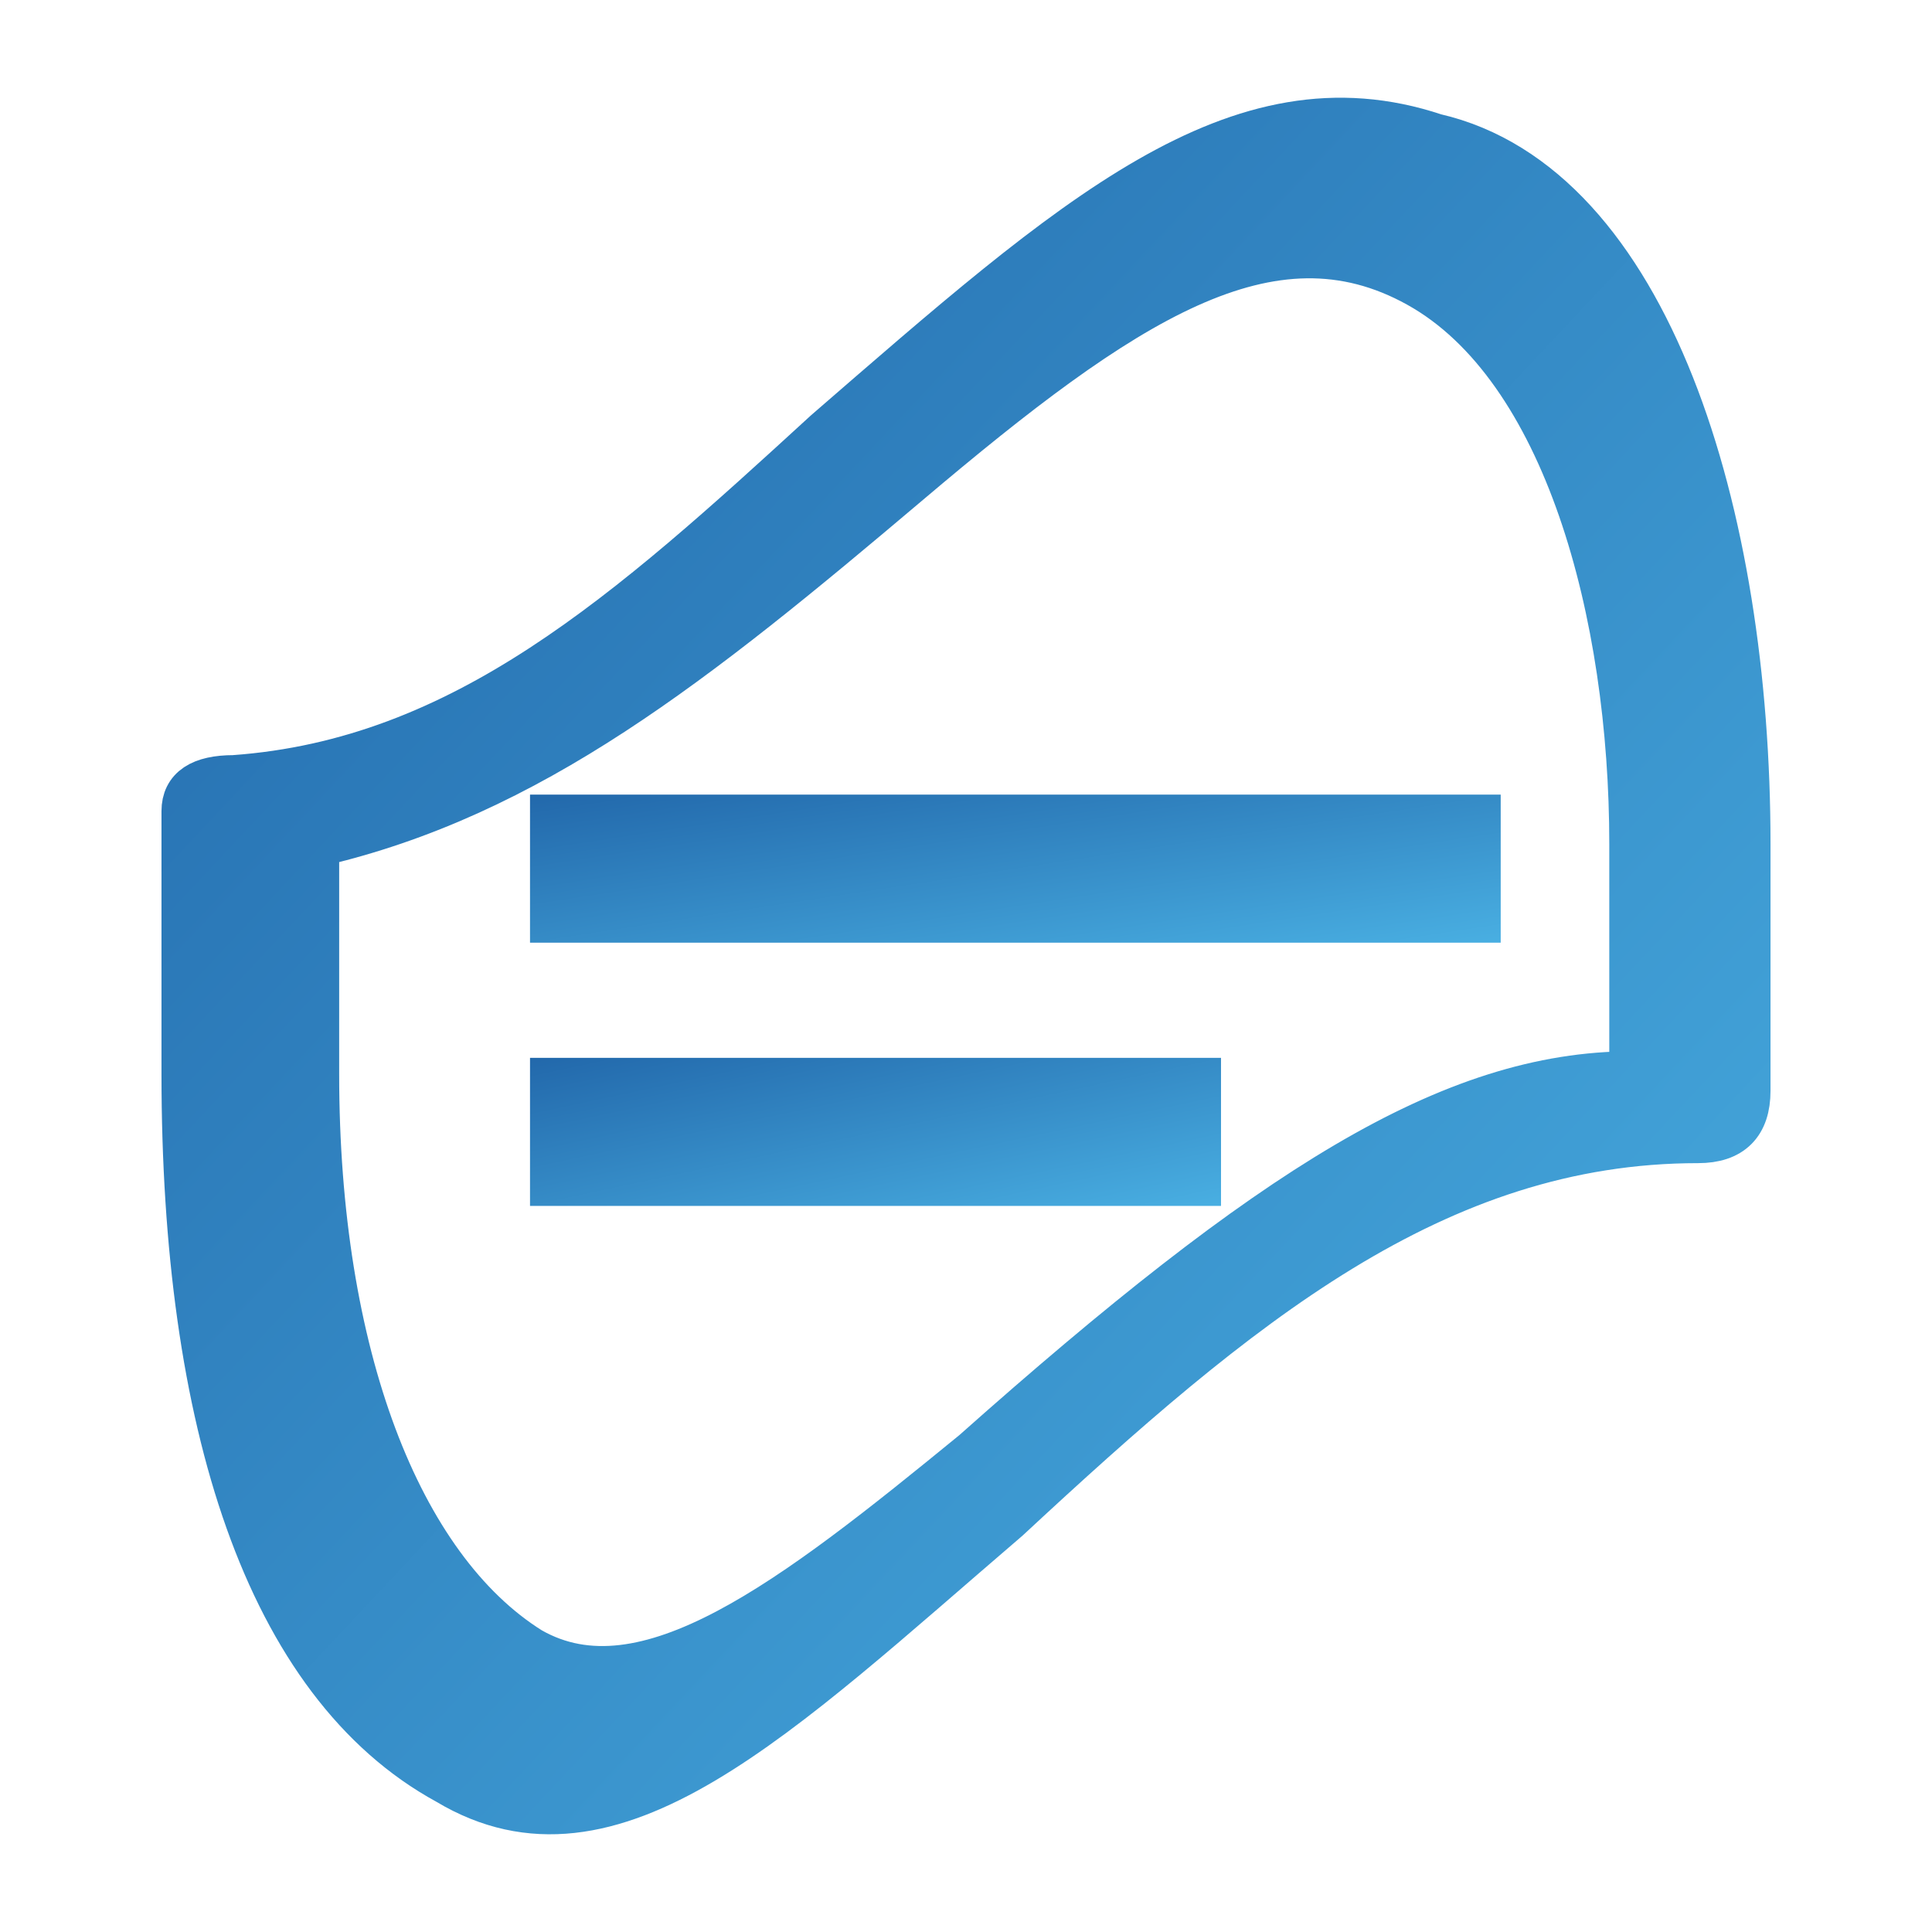
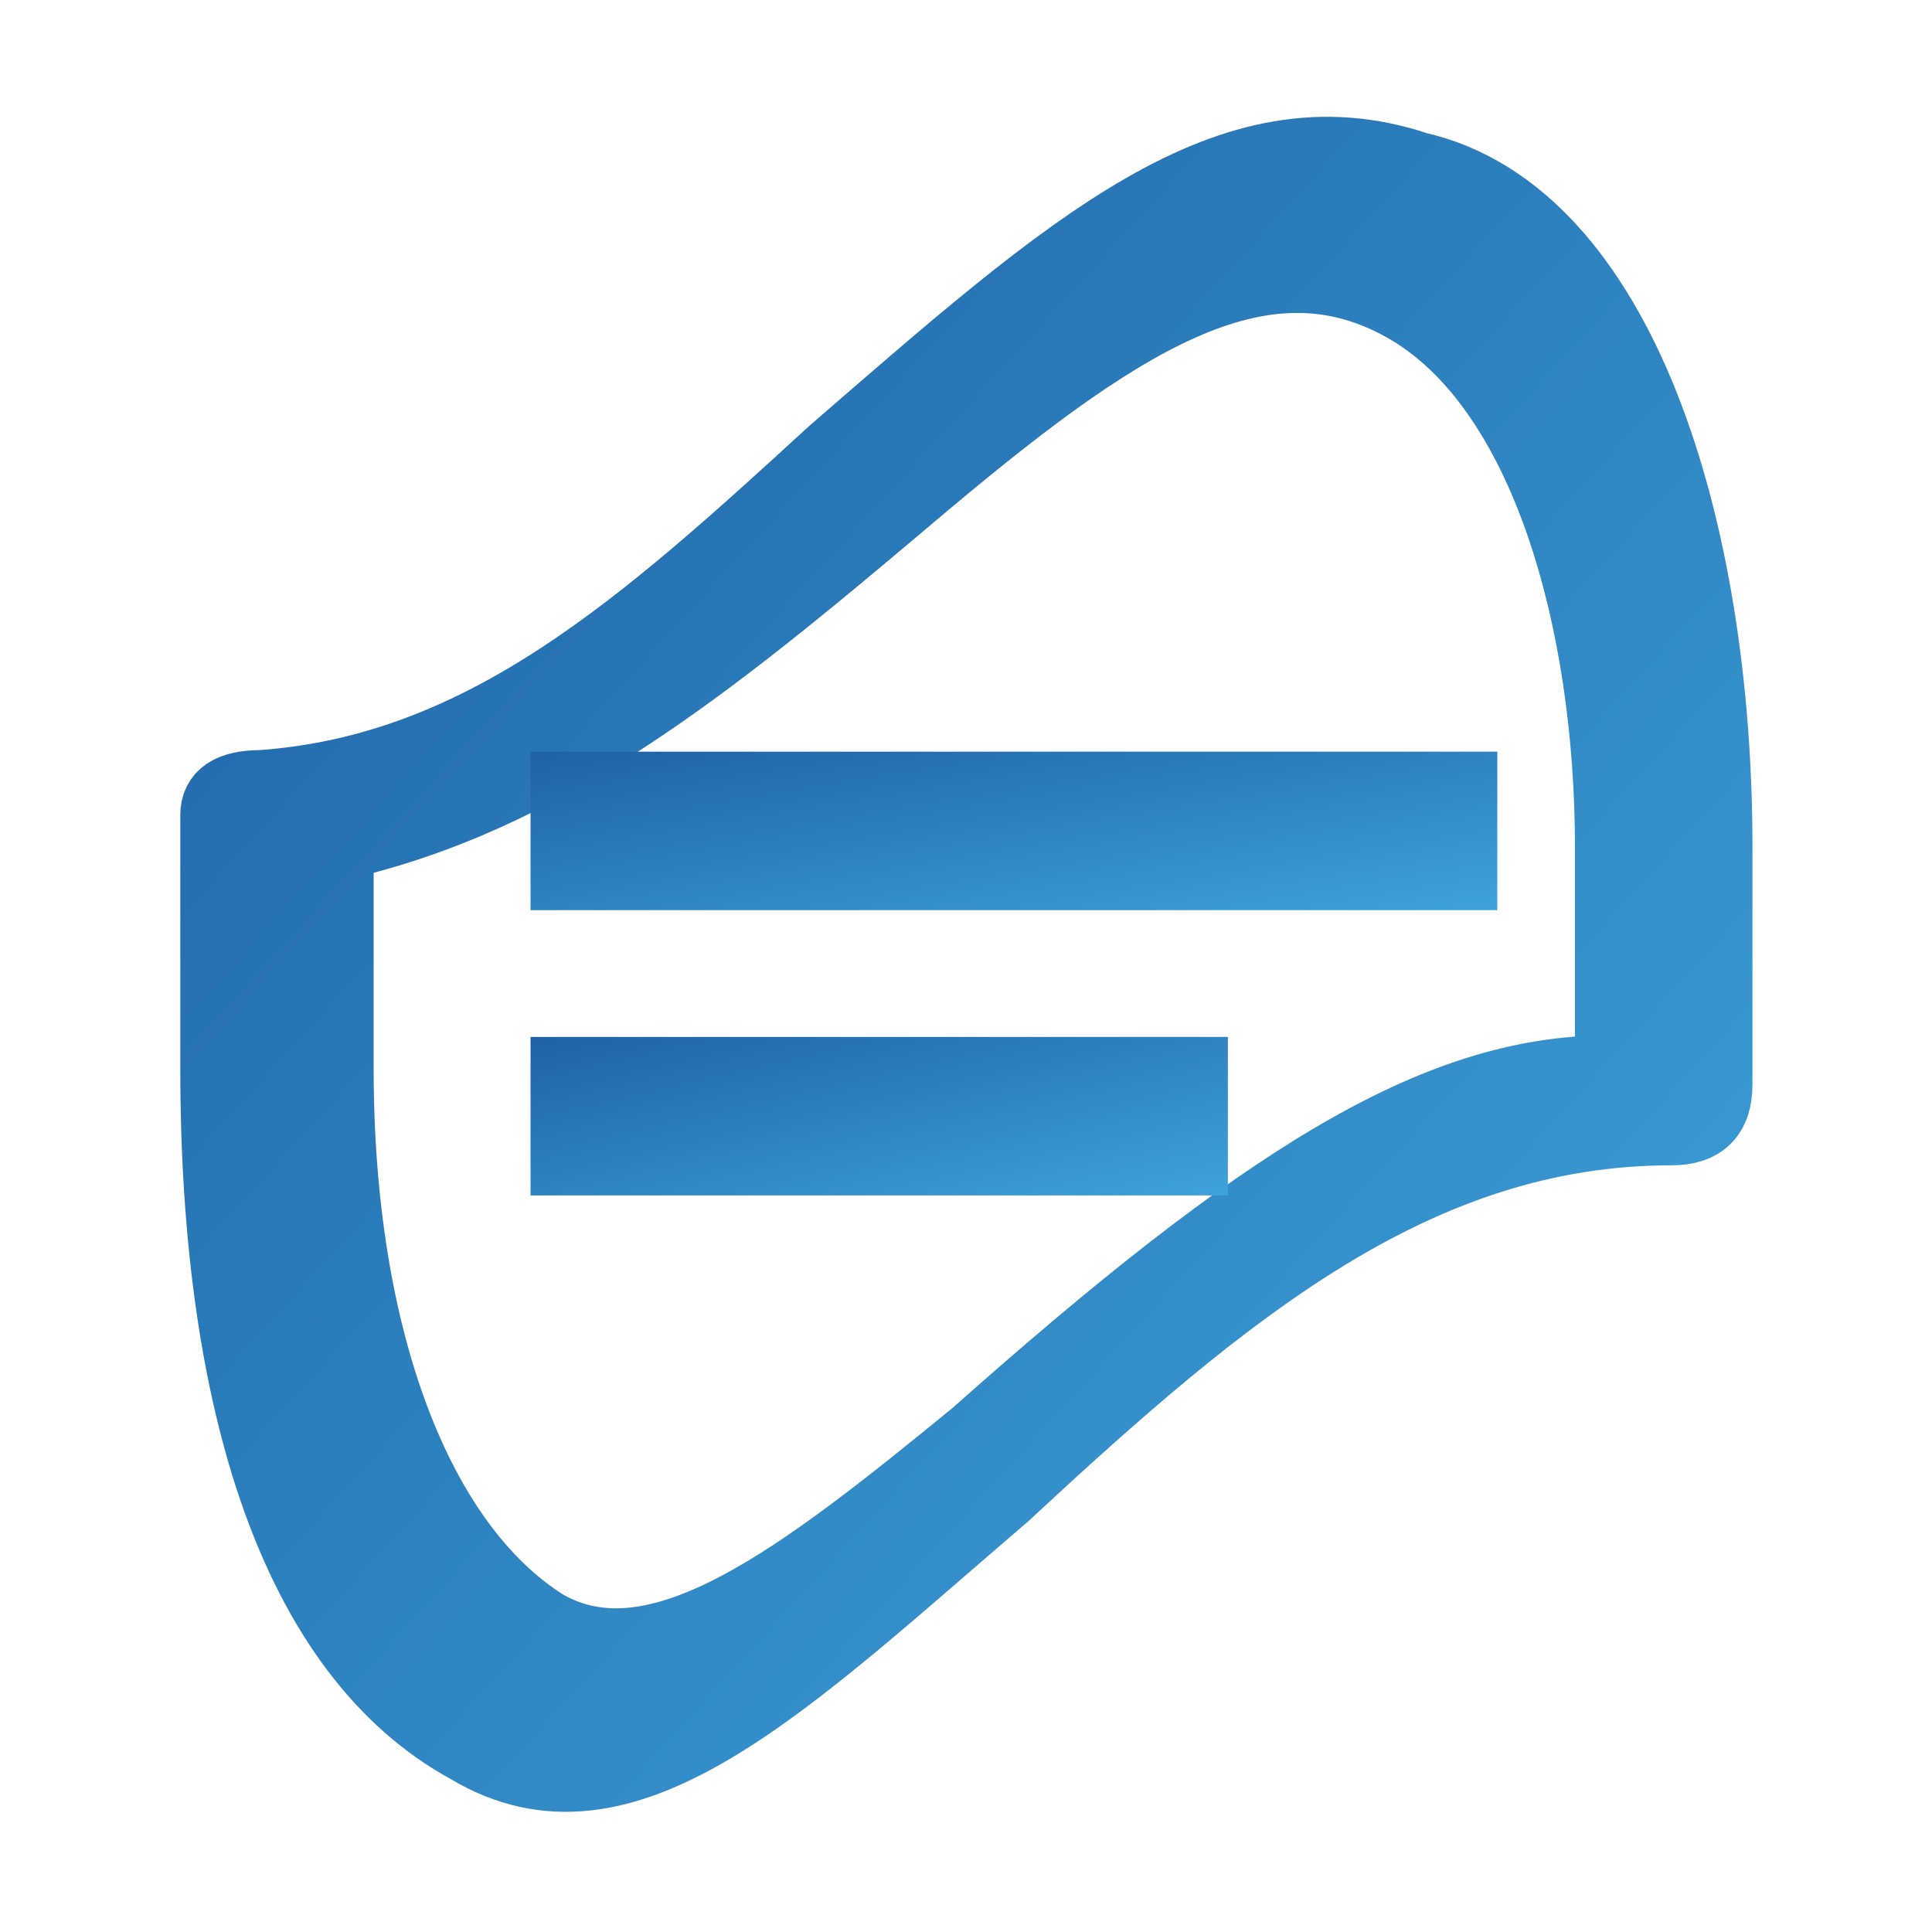
<svg xmlns="http://www.w3.org/2000/svg" viewBox="0 0 64 64">
-   <g transform="matrix(0.5450003 0 0 0.5450003 -8.60252 -12.37247)">
+   <g transform="matrix(0.525 0 0 0.525 -7.1 -10.8)">
    <defs>
      <linearGradient id="brand" x1="0" y1="0" x2="1" y2="1">
-         <stop stop-color="#2268AB" />
-         <stop offset="1" stop-color="#49AFE2" />
+         <stop stop-color="#1E62A5" />
+         <stop offset="1" stop-color="#3EA3DB" />
      </linearGradient>
    </defs>
-     <path fill="url(#brand)" d="M27 72Q27 70 30 70C44 69 54 60 66 49C81 36 91 27 103 31C116 34 122 54 122 74V89Q122 92 119 92C103 92 91 102 77 115C63 127 53 137 43 131C32 125 27 109 27 88Z M35 74V88C35 105 40 118 48 123C55 127 64 120 75 111C93 95 104 88 115 88V74C115 60 111 45 102 40C93 35 84 41 71 52C58 63 48 71 35 74Z" stroke="url(#brand)" stroke-width="2.8" stroke-linejoin="round" />
-     <path fill="url(#brand)" d="M48 71H107V80H48Z" />
-     <path fill="url(#brand)" d="M48 87H90V96H48Z" />
+     <path fill="url(#brand)" stroke="url(#brand)" stroke-width="4.2" stroke-linejoin="round" d="M27 72Q27 70 30 70C44 69 54 60 66 49C81 36 91 27 103 31C116 34 122 54 122 74V89Q122 92 119 92C103 92 91 102 77 115C63 127 53 137 43 131C32 125 27 109 27 88Z M35 74V88C35 105 40 118 48 123C55 127 64 120 75 111C93 95 104 88 115 88V74C115 60 111 45 102 40C93 35 84 41 71 52C58 63 48 71 35 74Z" />
+     <path fill="url(#brand)" d="M47 68H108V78H47Z" />
+     <path fill="url(#brand)" d="M47 86H91V96H47Z" />
  </g>
</svg>
